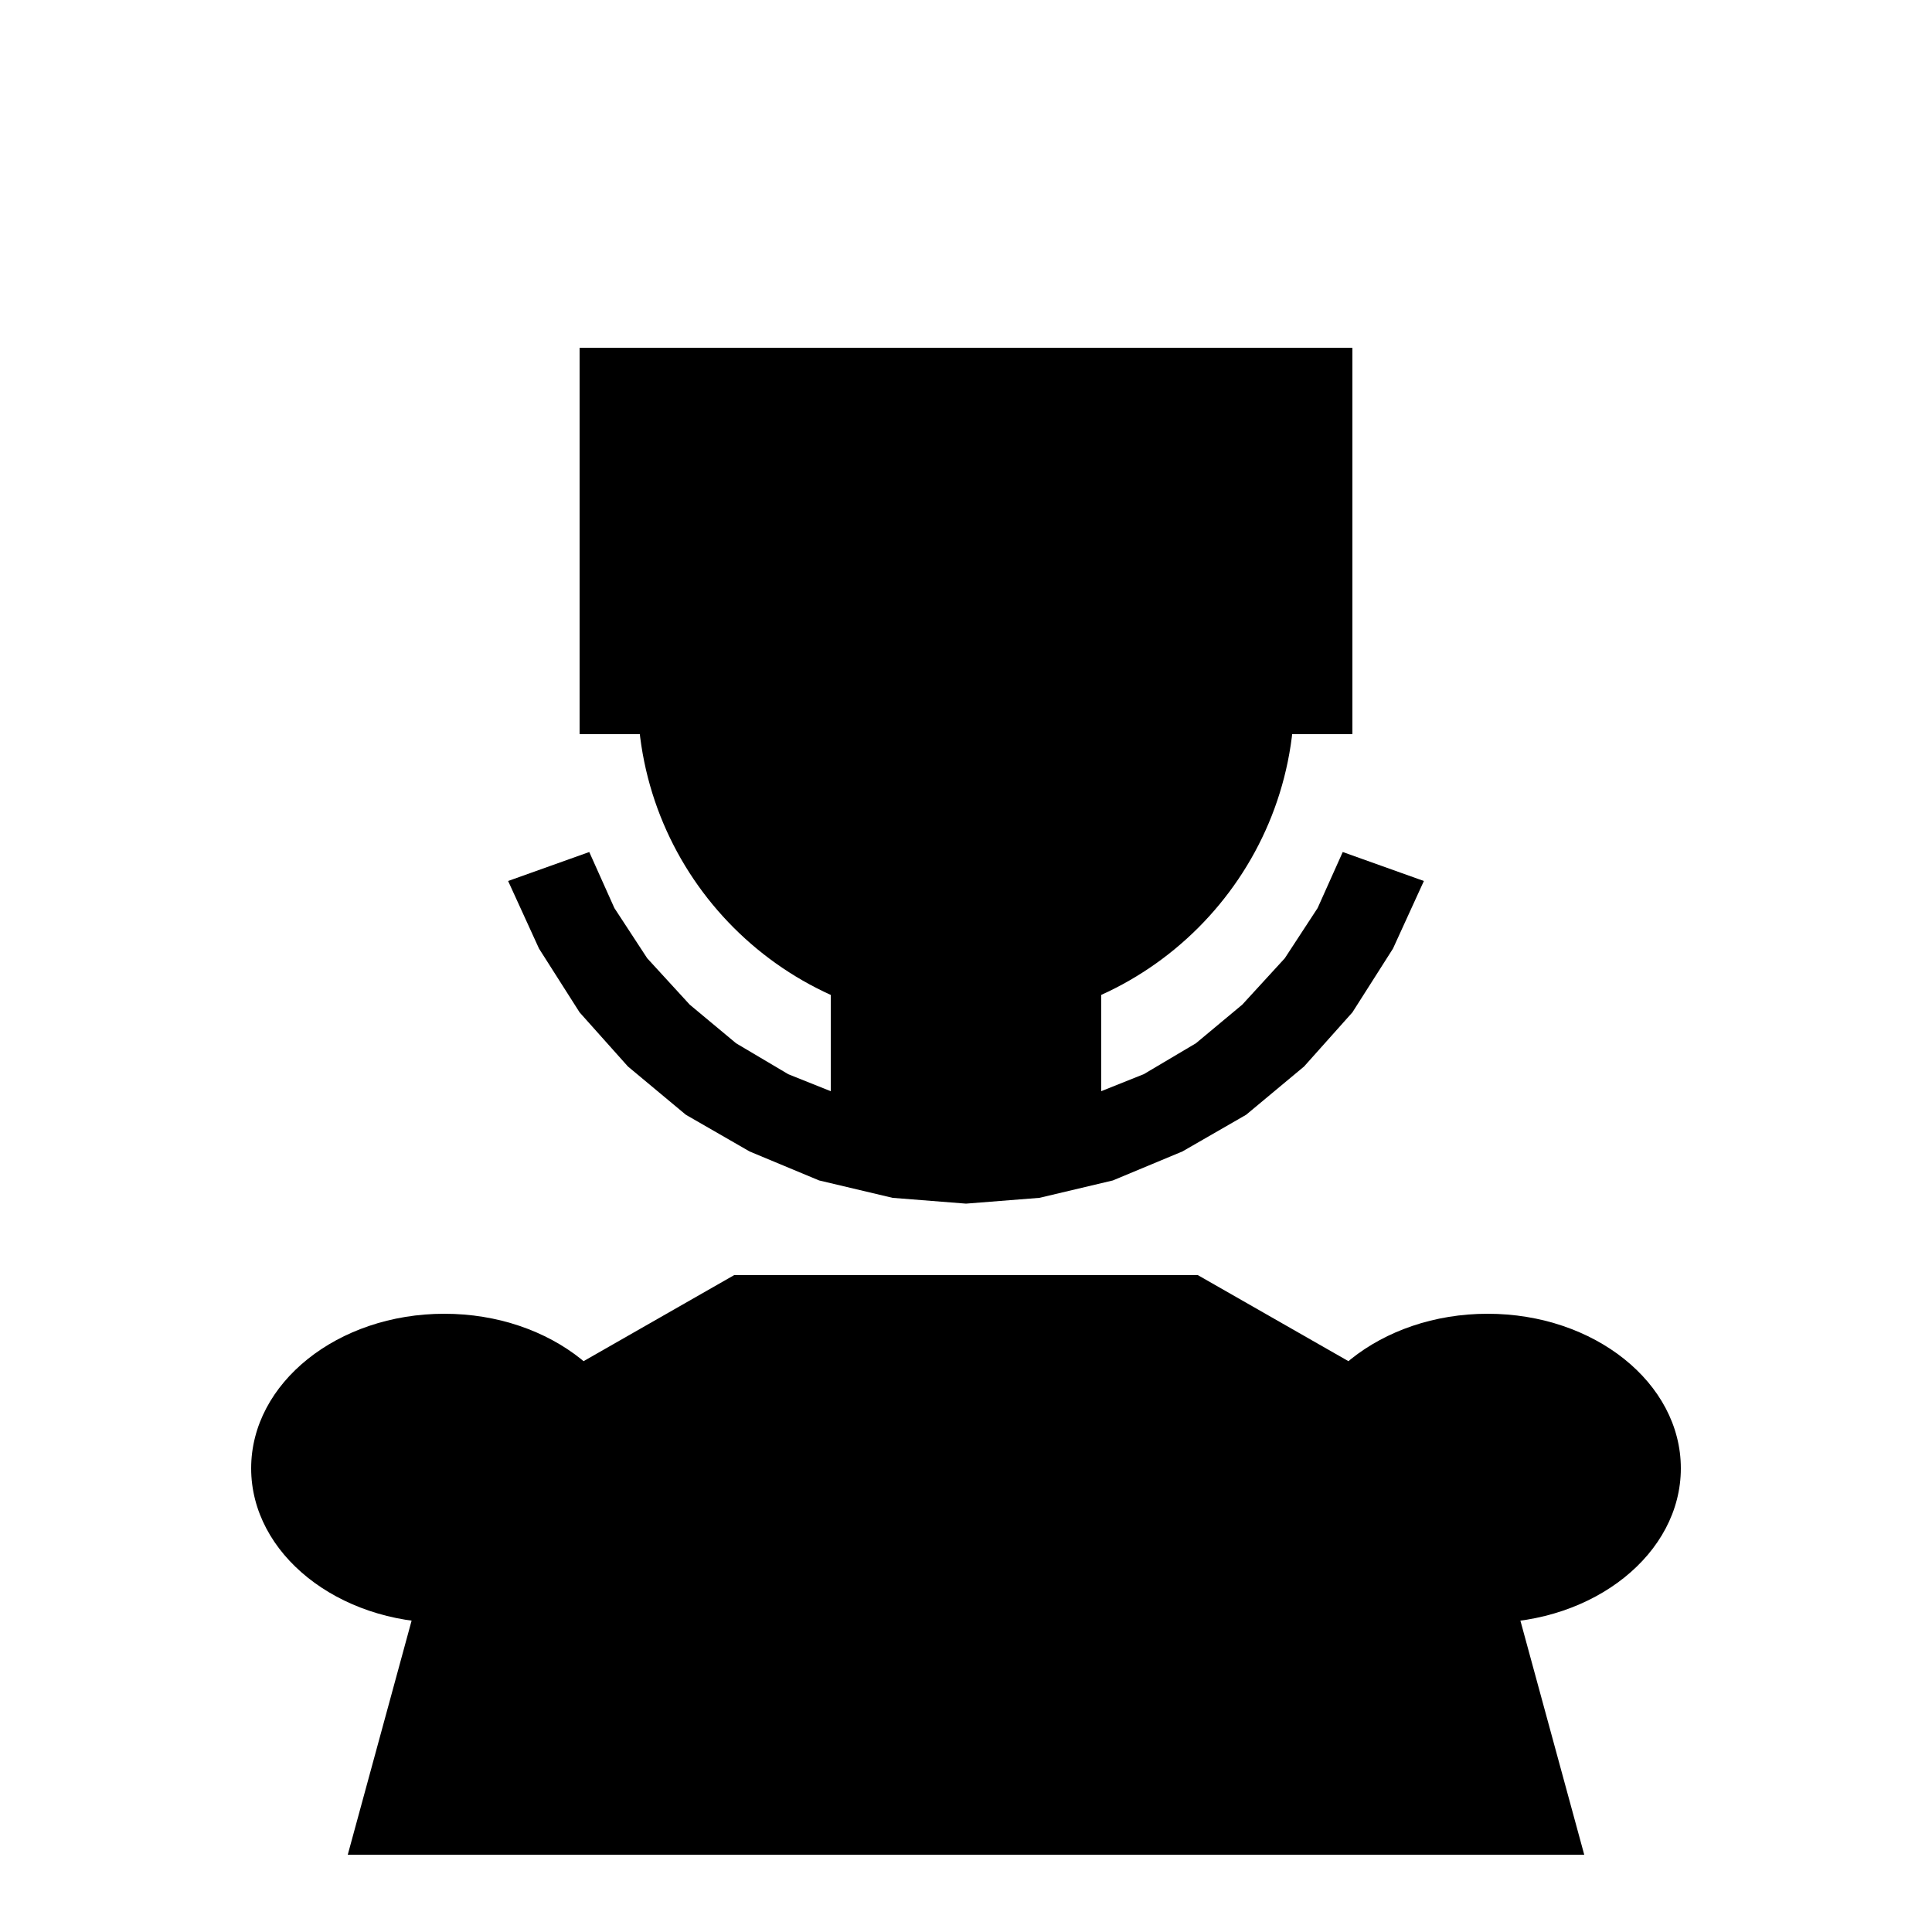
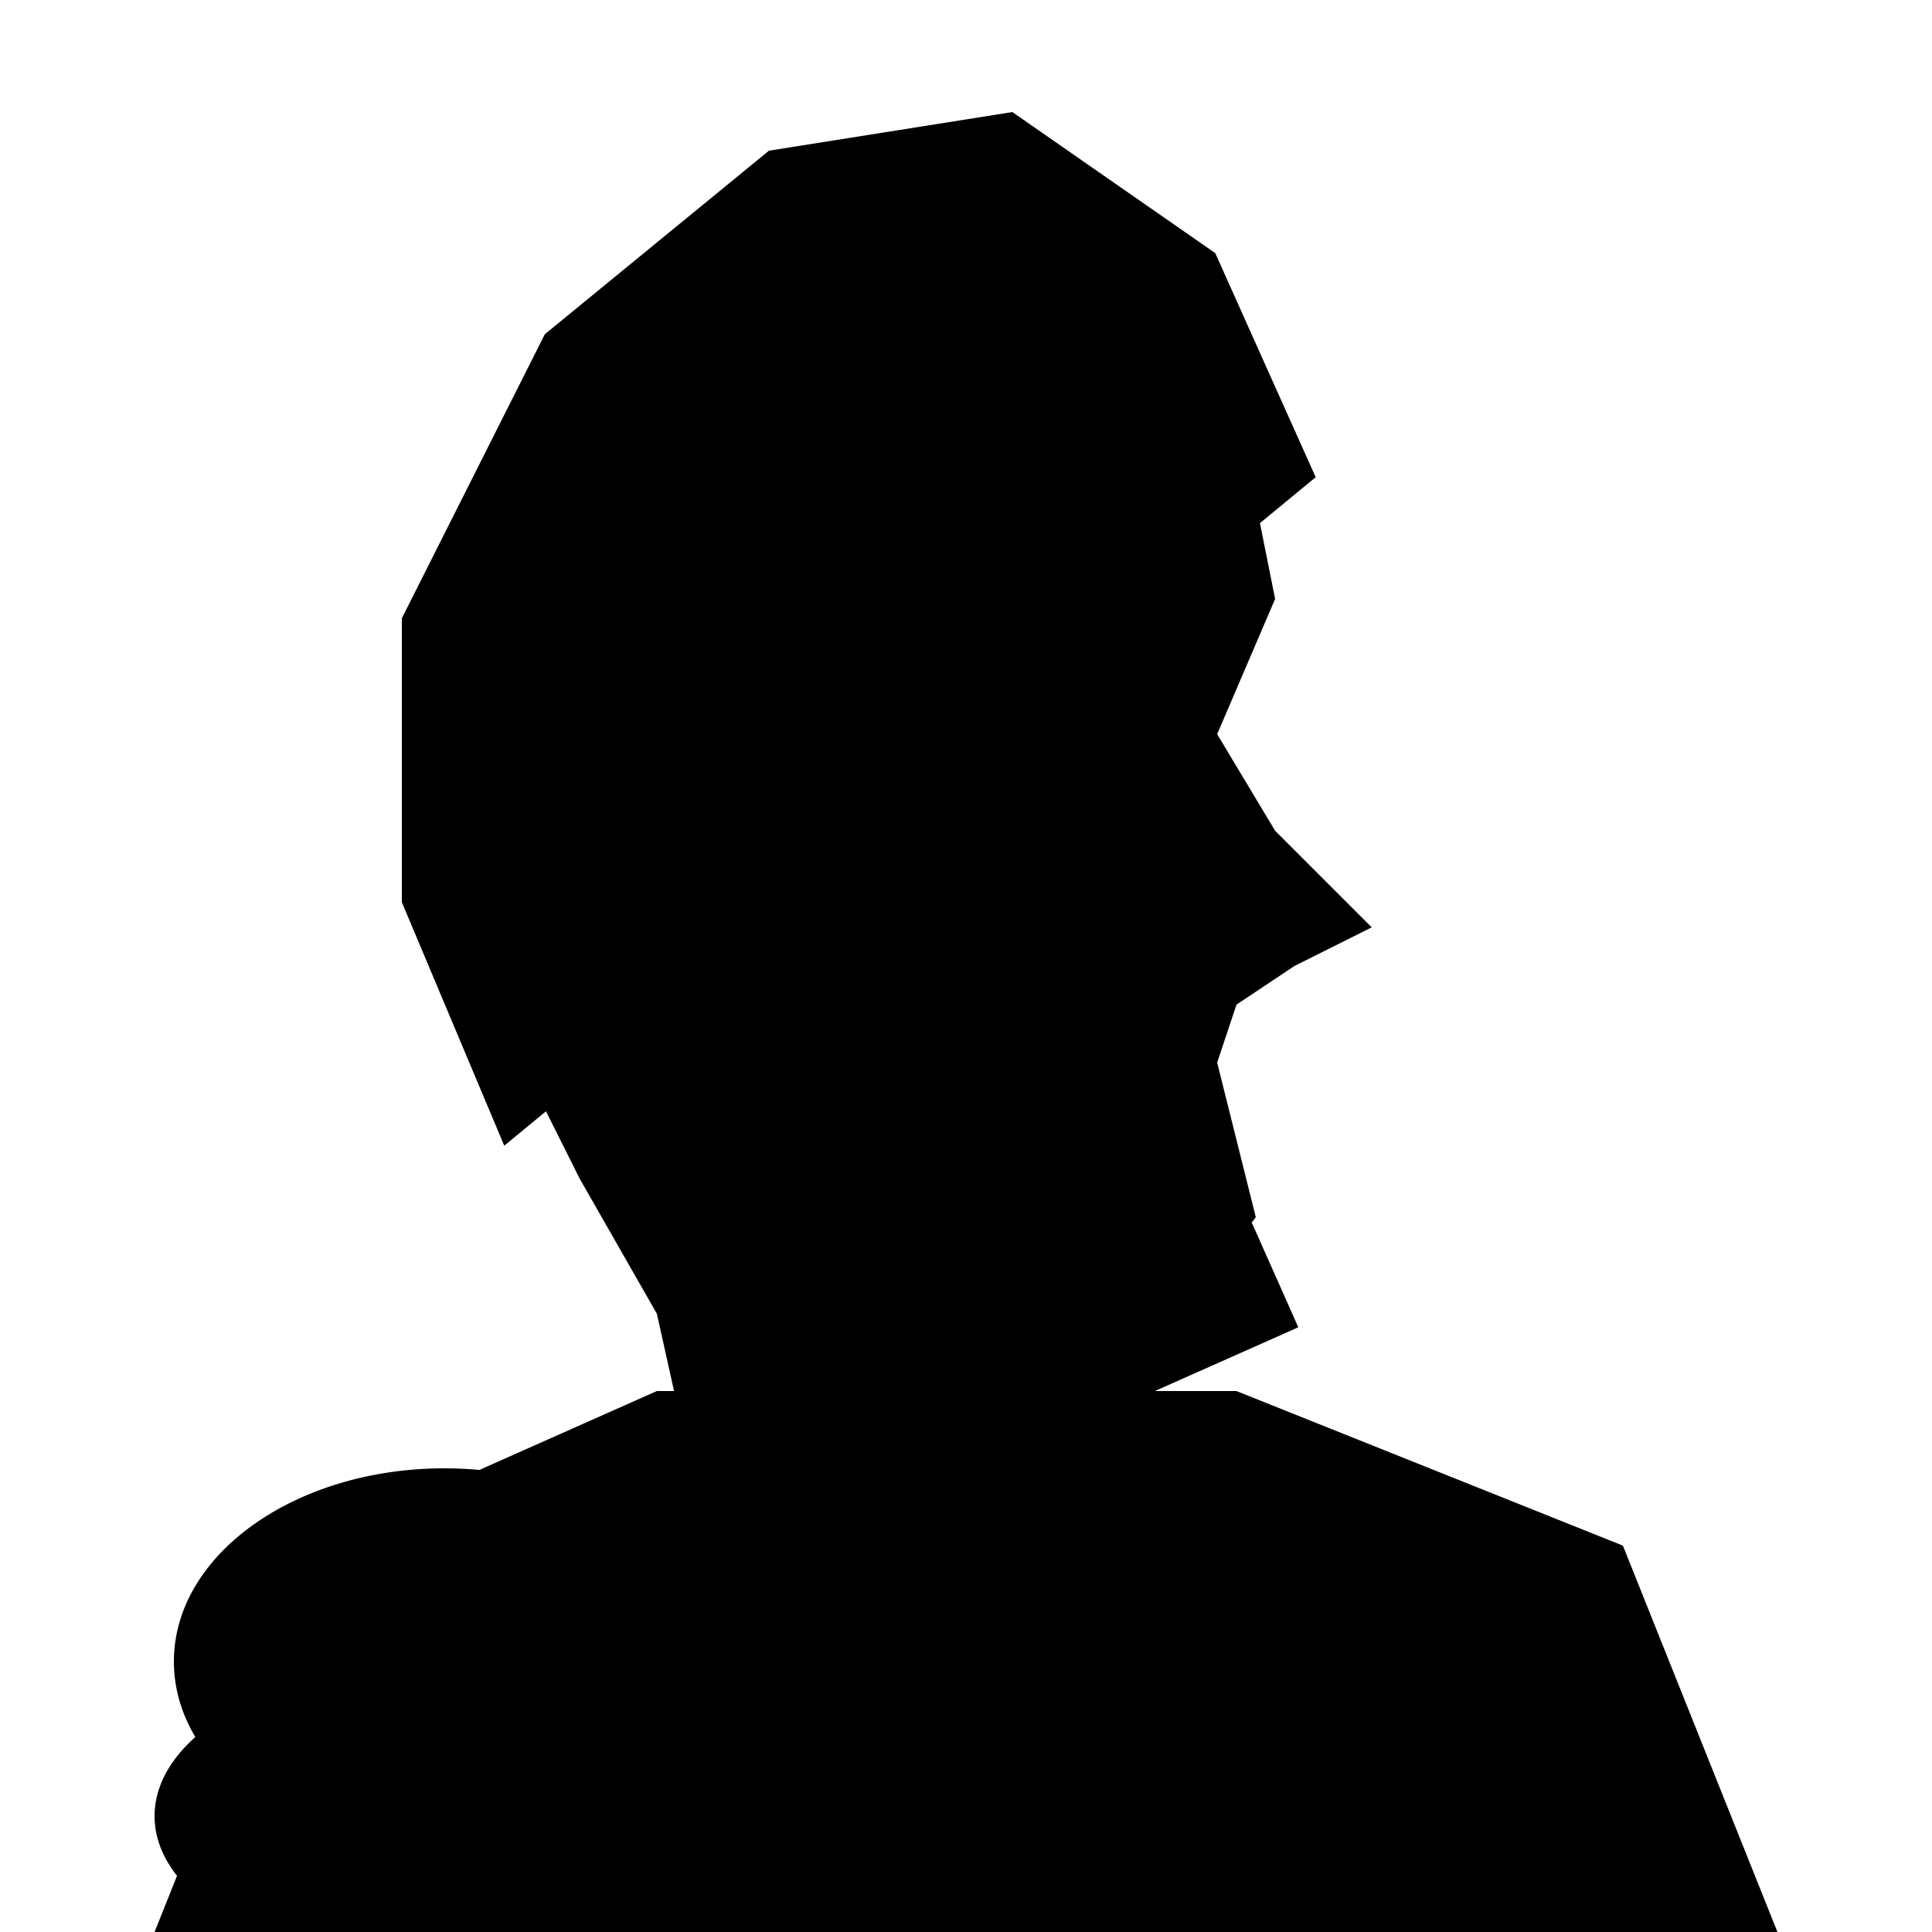
<svg xmlns="http://www.w3.org/2000/svg" viewBox="0 0 100 100" fill="currentColor">
-   <path d="M18 96L24 74L38 66L62 66L76 74L82 96ZM13 76A10 8 0 1 1 33 76A10 8 0 1 1 13 76ZM67 76A10 8 0 1 1 87 76A10 8 0 1 1 67 76ZM57 46L57 60L43 60L43 46ZM33 36A17 17 0 1 1 67 36A17 17 0 1 1 33 36ZM30 38L30 18L70 18L70 38ZM73.7 45.6L72.1 49.1L70 52.4L67.5 55.2L64.5 57.7L61.2 59.6L57.6 61.1L53.8 62L50 62.3L46.2 62L42.4 61.1L38.8 59.6L35.5 57.7L32.5 55.2L30 52.4L27.9 49.1L26.3 45.6L30.5 44.1L31.8 47L33.5 49.6L35.7 52L38.1 54L40.8 55.6L43.8 56.8L46.8 57.5L50 57.8L53.2 57.5L56.2 56.8L59.2 55.6L61.9 54L64.3 52L66.5 49.6L68.2 47L69.5 44.1Z" />
+   <path d="M8 100L16 80L34 72L64 72L84 80L92 100ZM9 86A14 10 0 1 1 37 86A14 10 0 1 1 9 86ZM8 94A15 8 0 1 1 38 94A15 8 0 1 1 8 94ZM52 82A6 6 0 1 1 64 82A6 6 0 1 1 52 82ZM46 9L53 11L59 15L63 20L65 26L66 31L63 38L66 43L71 48L67 50L64 52L63 55L64 59L65 63L62 67L58 73L56 80L56 90L37 90L36 77L34 68L30 61L26 53L23 44L23 34L26 24L32 15L39 11ZM26.1 59.3L20.8 46.7L20.8 32L28.2 17.3L39.8 7.8L52.4 5.8L62.9 13.1L68.1 24.7ZM40.8 48.8L50.8 72.8L45.2 75.2L35.2 51.2ZM46.8 71.3L64.8 63.3L67.2 68.7L49.2 76.7ZM45 74A3 3 0 1 1 51 74A3 3 0 1 1 45 74Z" />
</svg>
